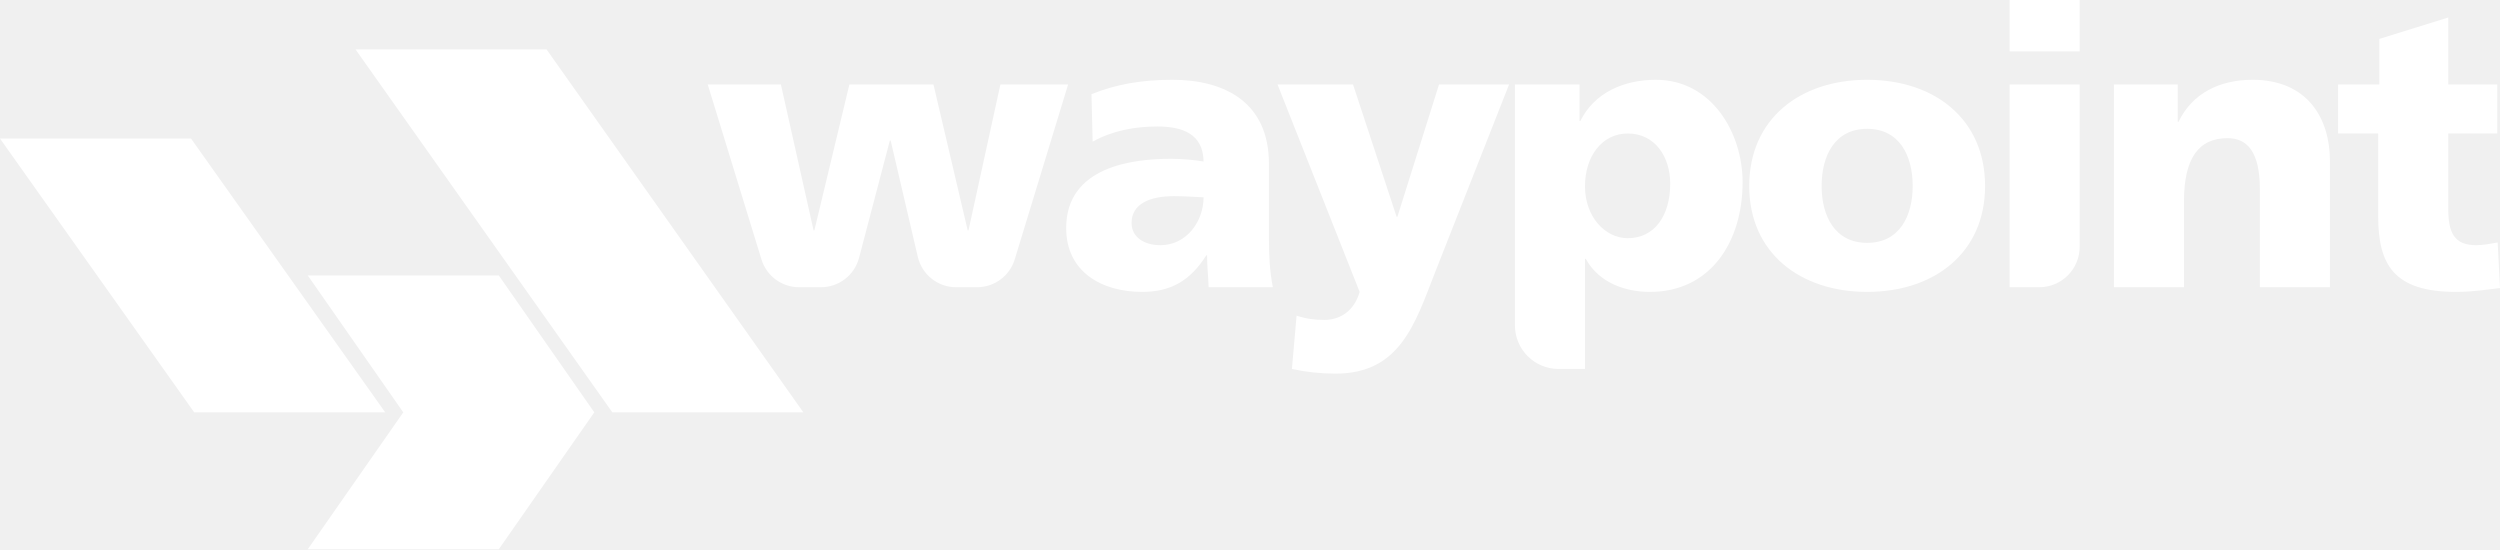
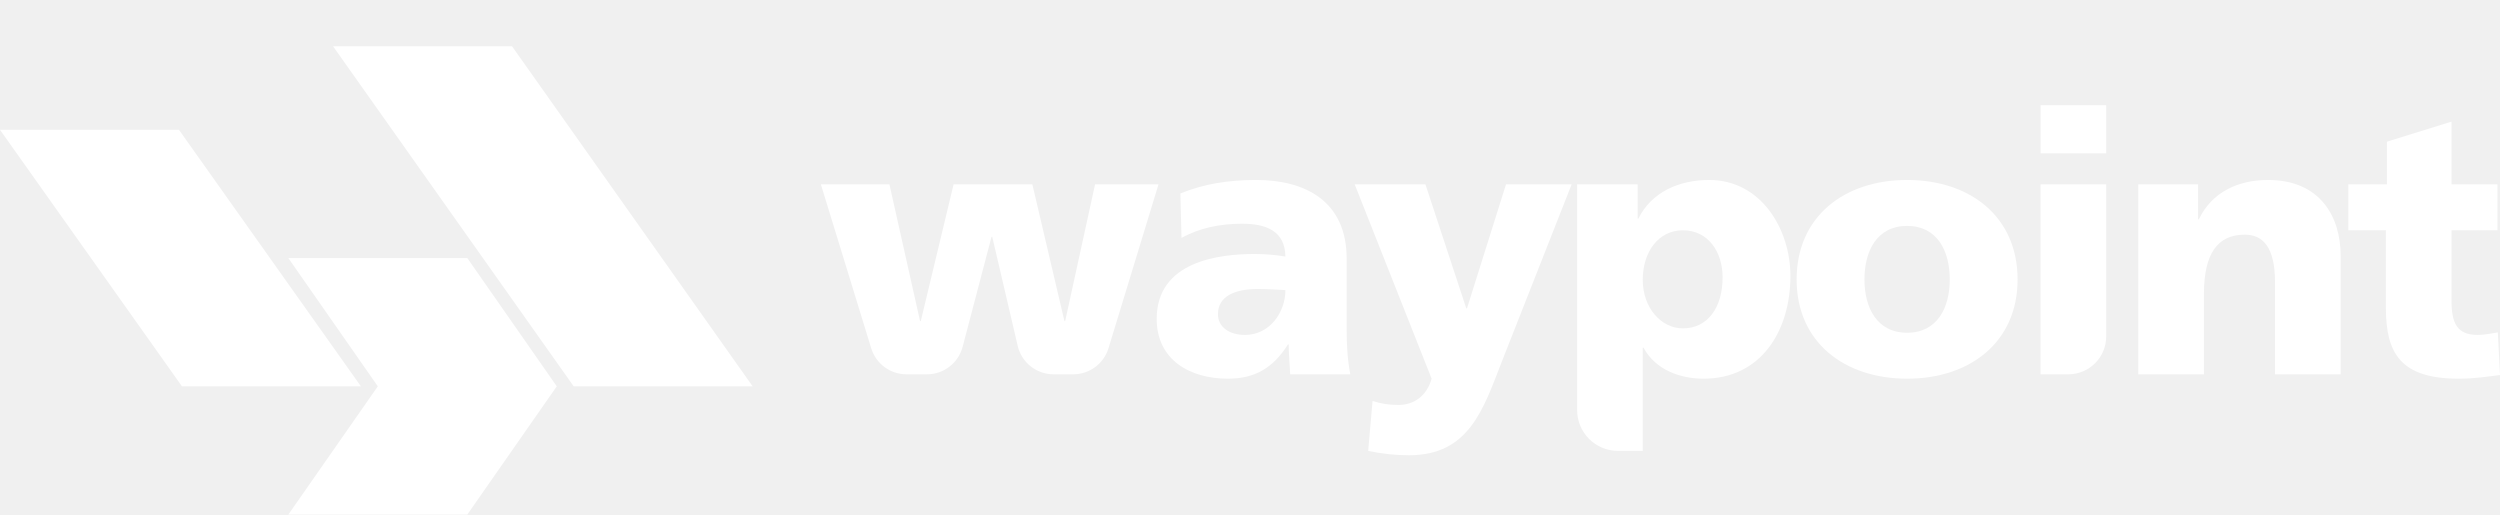
- <svg xmlns="http://www.w3.org/2000/svg" version="1.1" id="Layer_1" x="0px" y="0px" width="1825.328px" height="401.033px" viewBox="0 0 1825.328 401.033" enable-background="new 0 0 1825.328 401.033" xml:space="preserve">
+ <svg xmlns="http://www.w3.org/2000/svg" version="1.1" id="Layer_1" x="0px" y="0px" width="1948.328px" height="401.033px" viewBox="0 0 1948.328 401.033" enable-background="new 0 0 1948.328 401.033" xml:space="preserve">
  <g>
-     <path fill="#FFFFFF" d="M516.731,61.664h53.423l23.869,106.562h0.569l25.575-106.562h61.379l25.007,106.562h0.568l23.301-106.562   h49.445l-38.972,127.703c-3.689,12.089-14.844,20.347-27.483,20.347h-15.318c-13.353,0-24.947-9.199-27.982-22.203l-19.824-84.927   h-0.568l-22.504,85.694c-3.316,12.63-14.733,21.436-27.791,21.436h-15.993c-12.62,0-23.763-8.235-27.469-20.299L516.731,61.664z" />
-     <path fill="#FFFFFF" d="M882.454,209.713c-0.284-7.957-1.137-15.628-1.137-23.301h-0.568   c-11.651,18.47-25.859,26.712-46.887,26.712c-29.27,0-55.413-14.493-55.413-46.604c0-45.182,49.161-50.581,76.441-50.581   c8.241,0,17.334,0.853,23.869,1.989c-0.284-20.175-15.344-25.574-33.815-25.574c-16.481,0-32.963,3.126-47.171,11.082   l-0.853-34.668c18.187-7.389,37.226-10.514,59.107-10.514c37.793,0,70.472,16.197,70.472,61.379v55.128   c0,11.651,0.568,23.302,2.841,34.952H882.454z M847.217,179.024c19.323,0,31.542-17.618,31.542-34.952   c-6.535-0.284-13.923-0.853-21.596-0.853c-17.334,0-30.974,5.399-30.974,19.608C826.188,173.057,835.282,179.024,847.217,179.024" />
-     <path fill="#FFFFFF" d="M946.677,230.458c6.819,2.273,13.071,3.126,20.176,3.126c12.503,0,22.165-7.389,25.858-20.46   l-59.958-151.46h55.128l31.826,96.616h0.568l30.406-96.616h51.148l-54.275,137.82c-14.492,37.226-25.574,73.315-72.461,73.315   c-10.799,0-21.313-1.137-31.826-3.41L946.677,230.458z" />
-     <path fill="#FFFFFF" d="M1106.095,61.664h47.171v26.712h0.568c10.23-20.744,31.827-30.121,55.129-30.121   c40.919,0,63.368,38.93,63.368,74.735c0,43.761-23.586,80.134-67.631,80.134c-17.902,0-37.226-6.536-46.888-24.154h-0.568v80.419   h-19.297c-17.592,0-31.853-14.261-31.853-31.853V61.664z M1188.503,97.469c-18.755,0-31.259,16.482-31.259,38.646   c0,21.597,14.209,37.794,31.259,37.794c19.323,0,30.974-16.197,30.974-39.783C1219.477,114.519,1208.395,97.469,1188.503,97.469" />
-     <path fill="#FFFFFF" d="M1277.167,135.831c0-49.16,37.225-77.577,86.102-77.577c48.876,0,86.101,28.417,86.101,77.577   c0,48.876-37.225,77.293-86.101,77.293C1314.392,213.124,1277.167,184.707,1277.167,135.831 M1396.516,135.831   c0-22.165-9.662-41.772-33.247-41.772c-23.586,0-33.247,19.607-33.247,41.772c0,21.881,9.661,41.488,33.247,41.488   C1386.854,177.319,1396.516,157.712,1396.516,135.831" />
-     <path fill="#FFFFFF" d="M1518.426,37.51h-51.148V0h51.148V37.51z M1467.277,61.664h51.148v118.539   c0,16.298-13.212,29.511-29.511,29.511h-21.638V61.664z" />
-     <path fill="#FFFFFF" d="M1543.435,61.664h46.604v27.28h0.568c10.229-21.313,30.689-30.69,53.991-30.69   c40.351,0,56.548,28.417,56.548,59.106v92.354h-51.149v-71.61c0-27.848-9.662-37.225-23.585-37.225   c-21.028,0-31.827,14.492-31.827,46.318v62.517h-51.149V61.664z" />
-     <path fill="#FFFFFF" d="M1707.116,61.664h30.121V28.417l50.297-15.629v48.876h35.805v35.805h-35.805v54.559   c0,17.903,4.263,26.996,20.46,26.996c5.115,0,10.515-1.136,15.629-1.989l1.705,33.247c-9.661,1.137-19.323,2.842-32.11,2.842   c-45.75,0-56.833-20.176-56.833-55.412V97.469h-29.269V61.664z" />
-     <polygon fill="#FFFFFF" points="0,101.161 139.474,101.161 281.272,301.073 141.798,301.073  " />
-     <polygon fill="#FFFFFF" points="586.564,301.073 399.049,36.073 259.577,36.073 447.09,301.073  " />
-     <polygon fill="#FFFFFF" points="433.915,301.073 364.185,401.033 224.705,401.033 294.444,301.073 224.705,201.113    364.185,201.113  " />
+     <path fill="#FFFFFF" d="M639.73,143.664h53.424l23.869,106.562h0.568l25.575-106.562h61.379l25.007,106.562h0.568l23.301-106.562   h49.445l-38.973,127.703c-3.688,12.089-14.844,20.347-27.482,20.347h-15.318c-13.353,0-24.946-9.199-27.981-22.203l-19.824-84.927   h-0.567l-22.505,85.694c-3.315,12.63-14.732,21.436-27.791,21.436h-15.993c-12.619,0-23.763-8.234-27.469-20.299L639.73,143.664z" />
+     <path fill="#FFFFFF" d="M1005.454,291.713c-0.284-7.957-1.138-15.628-1.138-23.301h-0.567   c-11.651,18.47-25.859,26.712-46.887,26.712c-29.271,0-55.413-14.493-55.413-46.604c0-45.183,49.16-50.582,76.44-50.582   c8.241,0,17.334,0.853,23.869,1.989c-0.284-20.175-15.344-25.574-33.815-25.574c-16.48,0-32.963,3.126-47.17,11.082l-0.854-34.668   c18.188-7.389,37.226-10.514,59.107-10.514c37.793,0,70.472,16.197,70.472,61.379v55.128c0,11.651,0.567,23.303,2.841,34.952   H1005.454z M970.217,261.024c19.323,0,31.542-17.618,31.542-34.952c-6.535-0.284-13.923-0.854-21.596-0.854   c-17.334,0-30.974,5.399-30.974,19.608C949.188,255.058,958.282,261.024,970.217,261.024" />
+     <path fill="#FFFFFF" d="M1069.677,312.458c6.819,2.273,13.071,3.126,20.177,3.126c12.502,0,22.164-7.39,25.857-20.46   l-59.958-151.46h55.128l31.826,96.616h0.568l30.405-96.616h51.148l-54.275,137.819c-14.492,37.227-25.574,73.315-72.461,73.315   c-10.799,0-21.313-1.137-31.826-3.409L1069.677,312.458z" />
+     <path fill="#FFFFFF" d="M1229.095,143.664h47.171v26.712h0.568c10.23-20.744,31.827-30.121,55.129-30.121   c40.919,0,63.368,38.93,63.368,74.735c0,43.761-23.586,80.134-67.631,80.134c-17.902,0-37.226-6.536-46.888-24.154h-0.568v80.42   h-19.297c-17.592,0-31.854-14.262-31.854-31.854L1229.095,143.664L1229.095,143.664z M1311.503,179.469   c-18.755,0-31.259,16.482-31.259,38.646c0,21.597,14.209,37.794,31.259,37.794c19.323,0,30.974-16.197,30.974-39.783   C1342.477,196.519,1331.395,179.469,1311.503,179.469" />
+     <path fill="#FFFFFF" d="M1400.167,217.831c0-49.16,37.225-77.577,86.103-77.577c48.875,0,86.101,28.417,86.101,77.577   c0,48.876-37.226,77.293-86.101,77.293C1437.392,295.124,1400.167,266.707,1400.167,217.831 M1519.516,217.831   c0-22.165-9.662-41.772-33.246-41.772c-23.587,0-33.247,19.607-33.247,41.772c0,21.881,9.661,41.488,33.247,41.488   C1509.854,259.319,1519.516,239.712,1519.516,217.831" />
+     <path fill="#FFFFFF" d="M1641.426,119.51h-51.147V82h51.147V119.51z M1590.277,143.664h51.147v118.539   c0,16.298-13.212,29.511-29.511,29.511h-21.639v-148.05H1590.277z" />
+     <path fill="#FFFFFF" d="M1666.436,143.664h46.604v27.28h0.568c10.229-21.313,30.688-30.69,53.99-30.69   c40.352,0,56.549,28.417,56.549,59.106v92.354h-51.149v-71.609c0-27.849-9.662-37.226-23.585-37.226   c-21.028,0-31.827,14.492-31.827,46.318v62.517h-51.149V143.664L1666.436,143.664z" />
+     <path fill="#FFFFFF" d="M1830.116,143.664h30.12v-33.247l50.298-15.629v48.876h35.805v35.805h-35.805v54.56   c0,17.902,4.263,26.996,20.46,26.996c5.115,0,10.515-1.137,15.629-1.989l1.705,33.247c-9.661,1.137-19.323,2.842-32.11,2.842   c-45.75,0-56.833-20.176-56.833-55.412v-60.243h-29.27L1830.116,143.664L1830.116,143.664z" />
  </g>
+   <polygon fill="#FFFFFF" points="0,101.161 139.474,101.161 281.272,301.073 141.798,301.073 " />
+   <polygon fill="#FFFFFF" points="586.564,301.073 399.049,36.073 259.577,36.073 447.09,301.073 " />
+   <polygon fill="#FFFFFF" points="433.915,301.073 364.185,401.033 224.705,401.033 294.444,301.073 224.705,201.113 364.185,201.113   " />
</svg>
